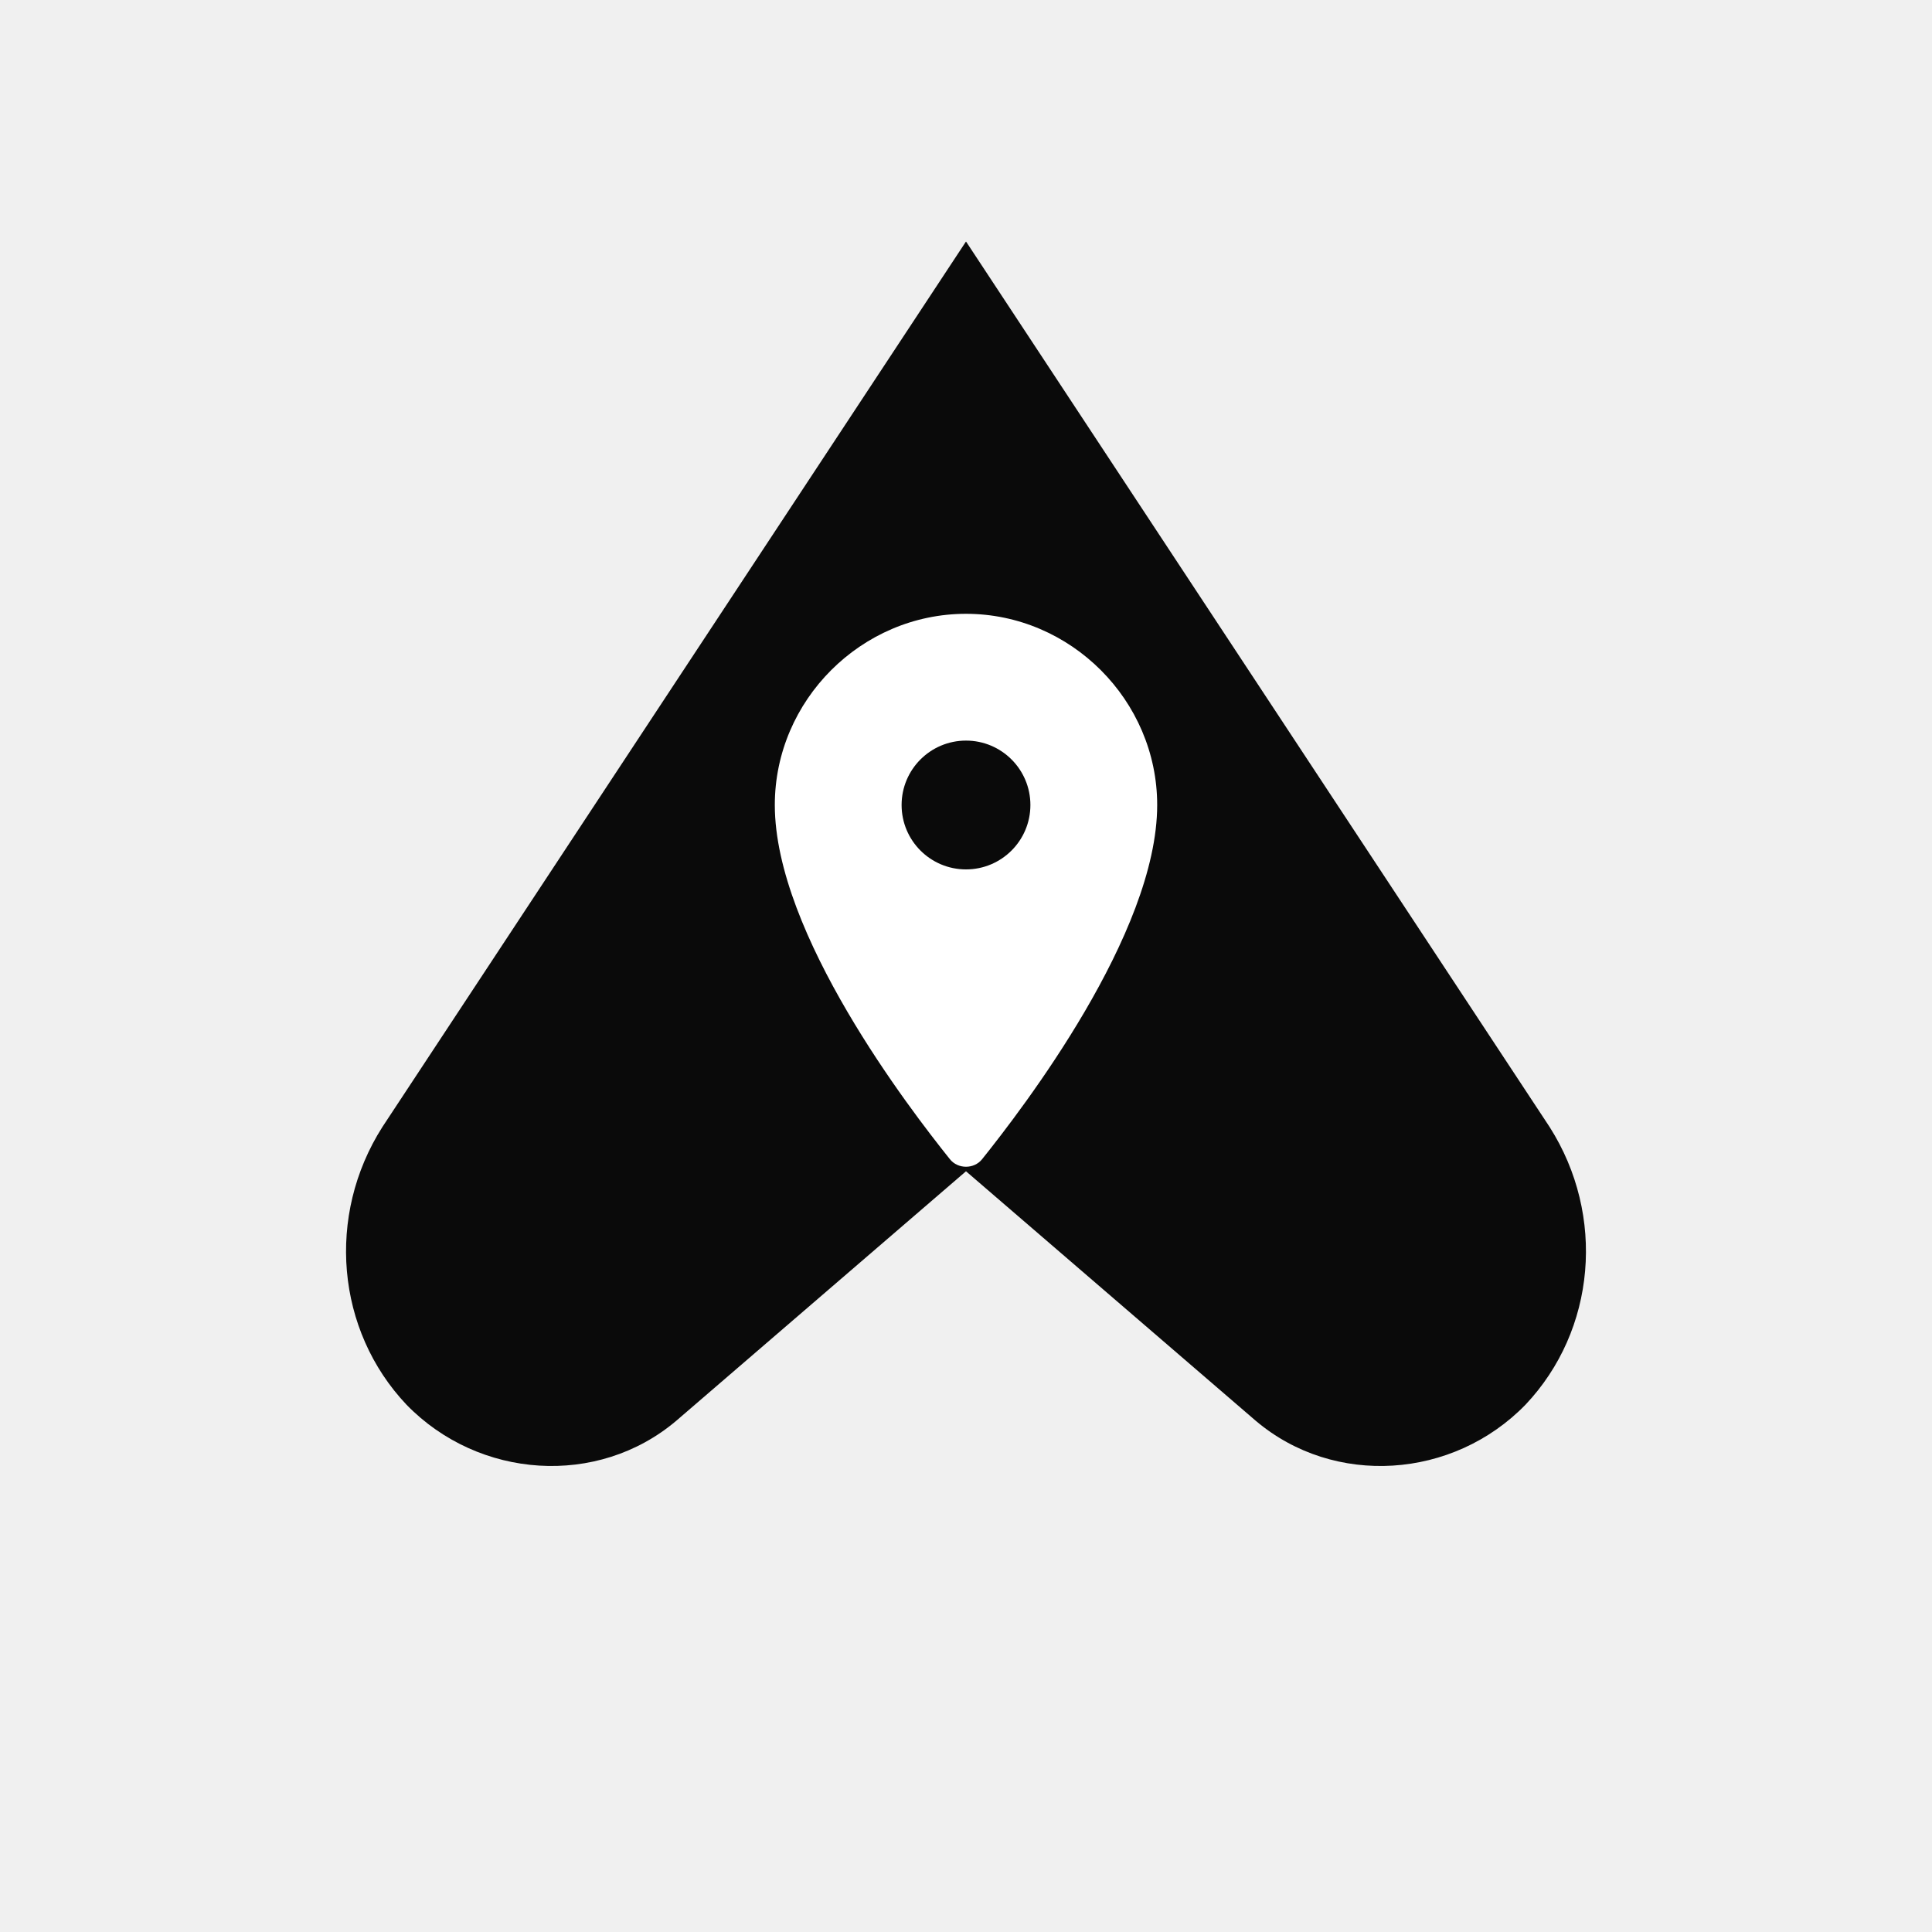
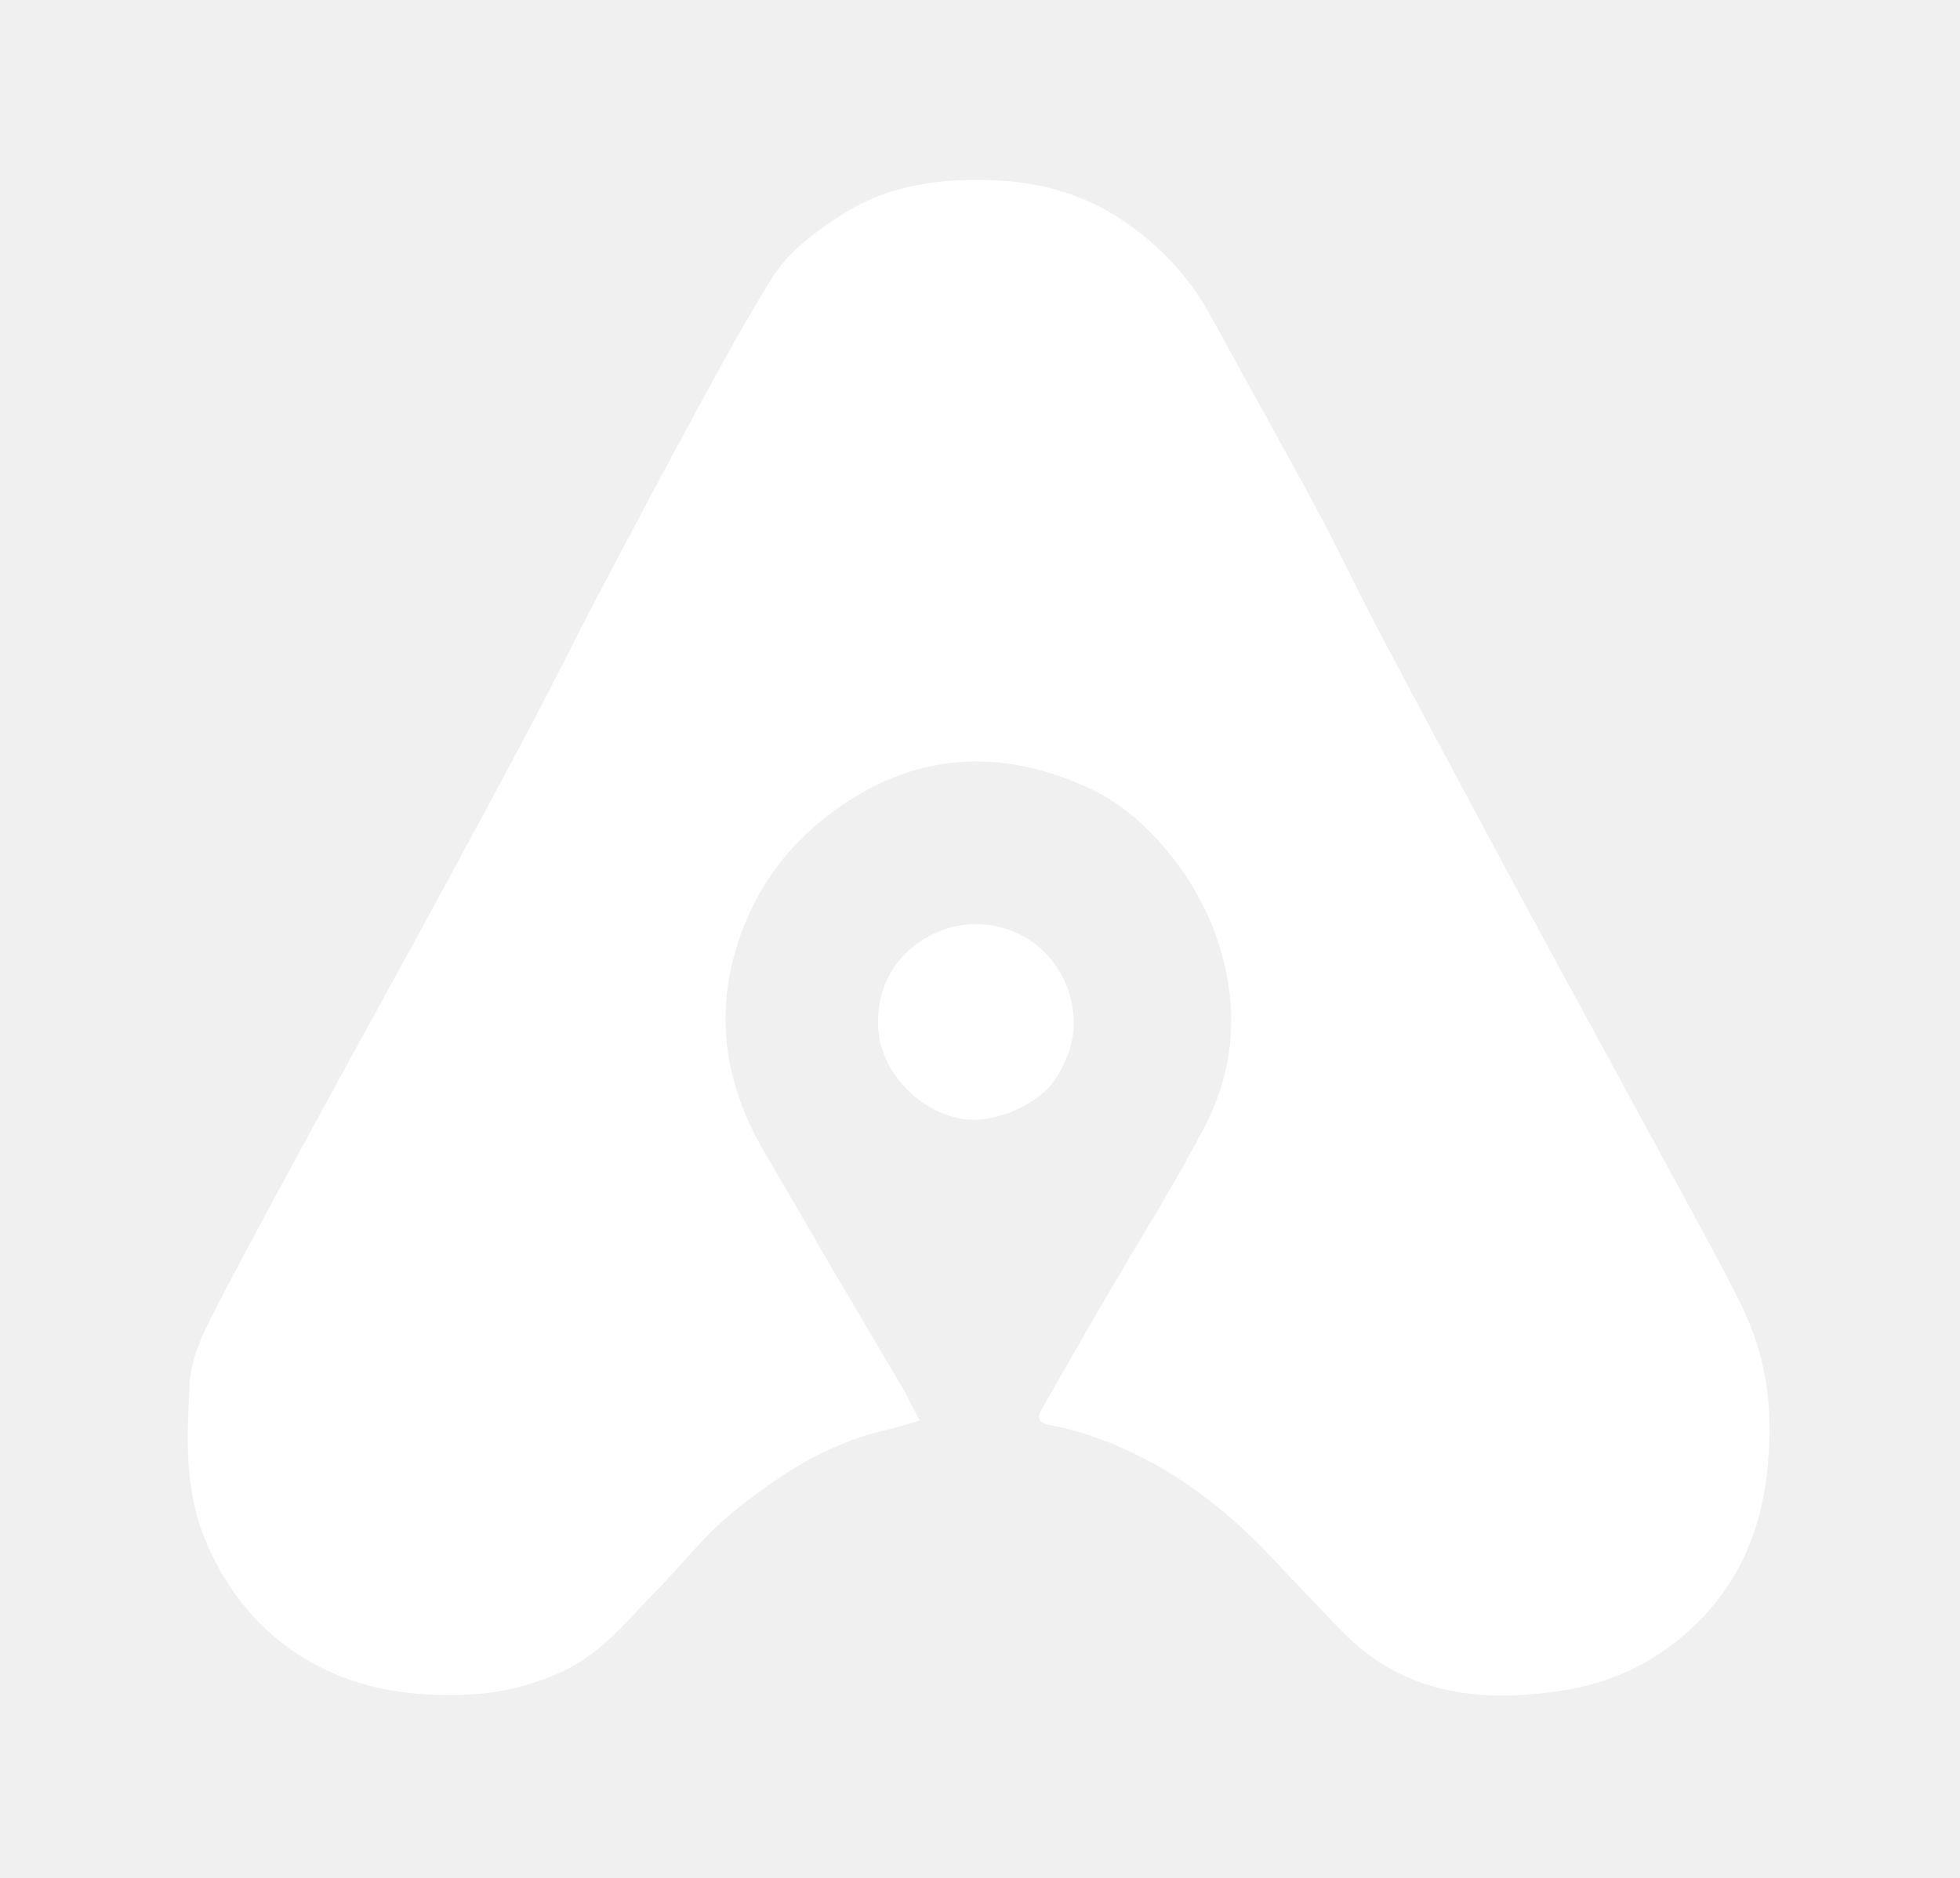
- <svg xmlns="http://www.w3.org/2000/svg" width="96" height="96" viewBox="0 0 96 96" fill="none">
-   <path d="M19 56L48 12L77 56C79.8 60.4 79.3 66.1 75.8 69.8C72.2 73.5 66.3 73.9 62.4 70.6L48 58.2L33.6 70.6C29.7 73.9 23.8 73.5 20.2 69.8C16.7 66.1 16.2 60.4 19 56Z" fill="#0A0A0A" />
-   <path d="M48 30.5C42.8 30.5 38.5 34.8 38.5 40C38.5 46.4 45.2 55.1 47.2 57.6C47.6 58.1 48.4 58.1 48.8 57.6C50.8 55.1 57.5 46.4 57.5 40C57.5 34.8 53.2 30.5 48 30.5Z" fill="#FFFFFF" />
-   <circle cx="48" cy="40" r="3.2" fill="#0A0A0A" />
+ <svg xmlns="http://www.w3.org/2000/svg" viewBox="155 170 717 687" fill="none">
+   <path d="M598.723 509.32C594.272 498.481 588.55 489.028 581.12 480.31C573.079 470.875 563.888 463.113 552.796 458.082C519.958 443.186 488.482 445.574 459.228 467.347C441.27 480.712 429.278 498.385 423.473 520.04C416.494 546.077 421.815 570.159 435.4 592.923C443.85 607.085 451.948 621.458 460.284 635.688C468.472 649.665 476.803 663.559 484.981 677.541C487.164 681.272 489.021 685.193 491.402 689.742C487.554 690.872 483.998 692.149 480.338 692.951C464.088 696.515 449.582 703.867 436.166 713.427C429.525 718.16 422.889 723.058 417.031 728.692C409.249 736.176 402.404 744.625 394.838 752.347C384.377 763.025 374.951 775.042 360.929 781.507C349.758 786.658 338.053 789.624 325.59 790.105C306.049 790.86 287.199 788.33 269.941 778.875C251.38 768.706 238.449 753.376 230.203 733.74C222.295 714.91 223.369 695.235 224.44 675.799C224.91 667.271 228.928 658.507 232.957 650.686C246.03 625.31 259.781 600.282 273.407 575.194C286.659 550.794 300.147 526.522 313.402 502.123C325.578 479.708 337.693 457.258 349.623 434.711C357.904 419.061 365.686 403.147 373.94 387.482C386.502 363.64 399.141 339.837 412.016 316.164C420.079 301.338 428.241 286.536 437.107 272.186C443.295 262.172 452.772 255.167 462.588 248.802C480.306 237.313 500.08 234.978 520.519 236.057C536.51 236.902 551.678 241.377 564.975 250.156C578.736 259.241 589.99 271.102 598.002 285.813C610.865 309.432 624.078 332.862 636.808 356.552C644.641 371.128 651.664 386.137 659.378 400.78C673.436 427.466 687.703 454.041 701.947 480.629C710.503 496.598 719.164 512.512 727.808 528.435C740.173 551.213 752.596 573.96 764.936 596.752C773.727 612.989 782.732 629.122 791.062 645.594C798.177 659.662 802.142 674.455 802.282 690.639C802.433 708.039 800.227 724.691 792.735 740.271C786.709 752.801 777.85 763.334 766.642 771.854C754.582 781.022 740.792 786.454 726.185 788.646C701.559 792.343 677.155 791.133 656.06 775.79C647.973 769.908 641.376 761.939 634.277 754.746C627.641 748.023 621.412 740.895 614.702 734.249C596.832 716.549 576.483 702.649 552.371 694.8C547.919 693.351 543.329 692.242 538.729 691.363C534.734 690.599 534.298 688.764 536.132 685.574C543.415 672.904 550.612 660.184 557.944 647.542C570.57 625.773 584.097 604.478 595.715 582.187C607.844 558.916 608.246 534.294 598.723 509.32Z" fill="#FFFFFF" />
+   <path d="M541.802 563.728C536.237 573.612 518.934 581.485 506.915 579.4C490.874 576.616 476.971 562 476.234 545.764C475.678 533.487 480.401 522.596 490.731 515.112C511.64 499.963 541.747 510.424 547.137 537.416C549.071 547.098 546.856 555.384 541.802 563.728Z" fill="#FFFFFF" />
</svg>
